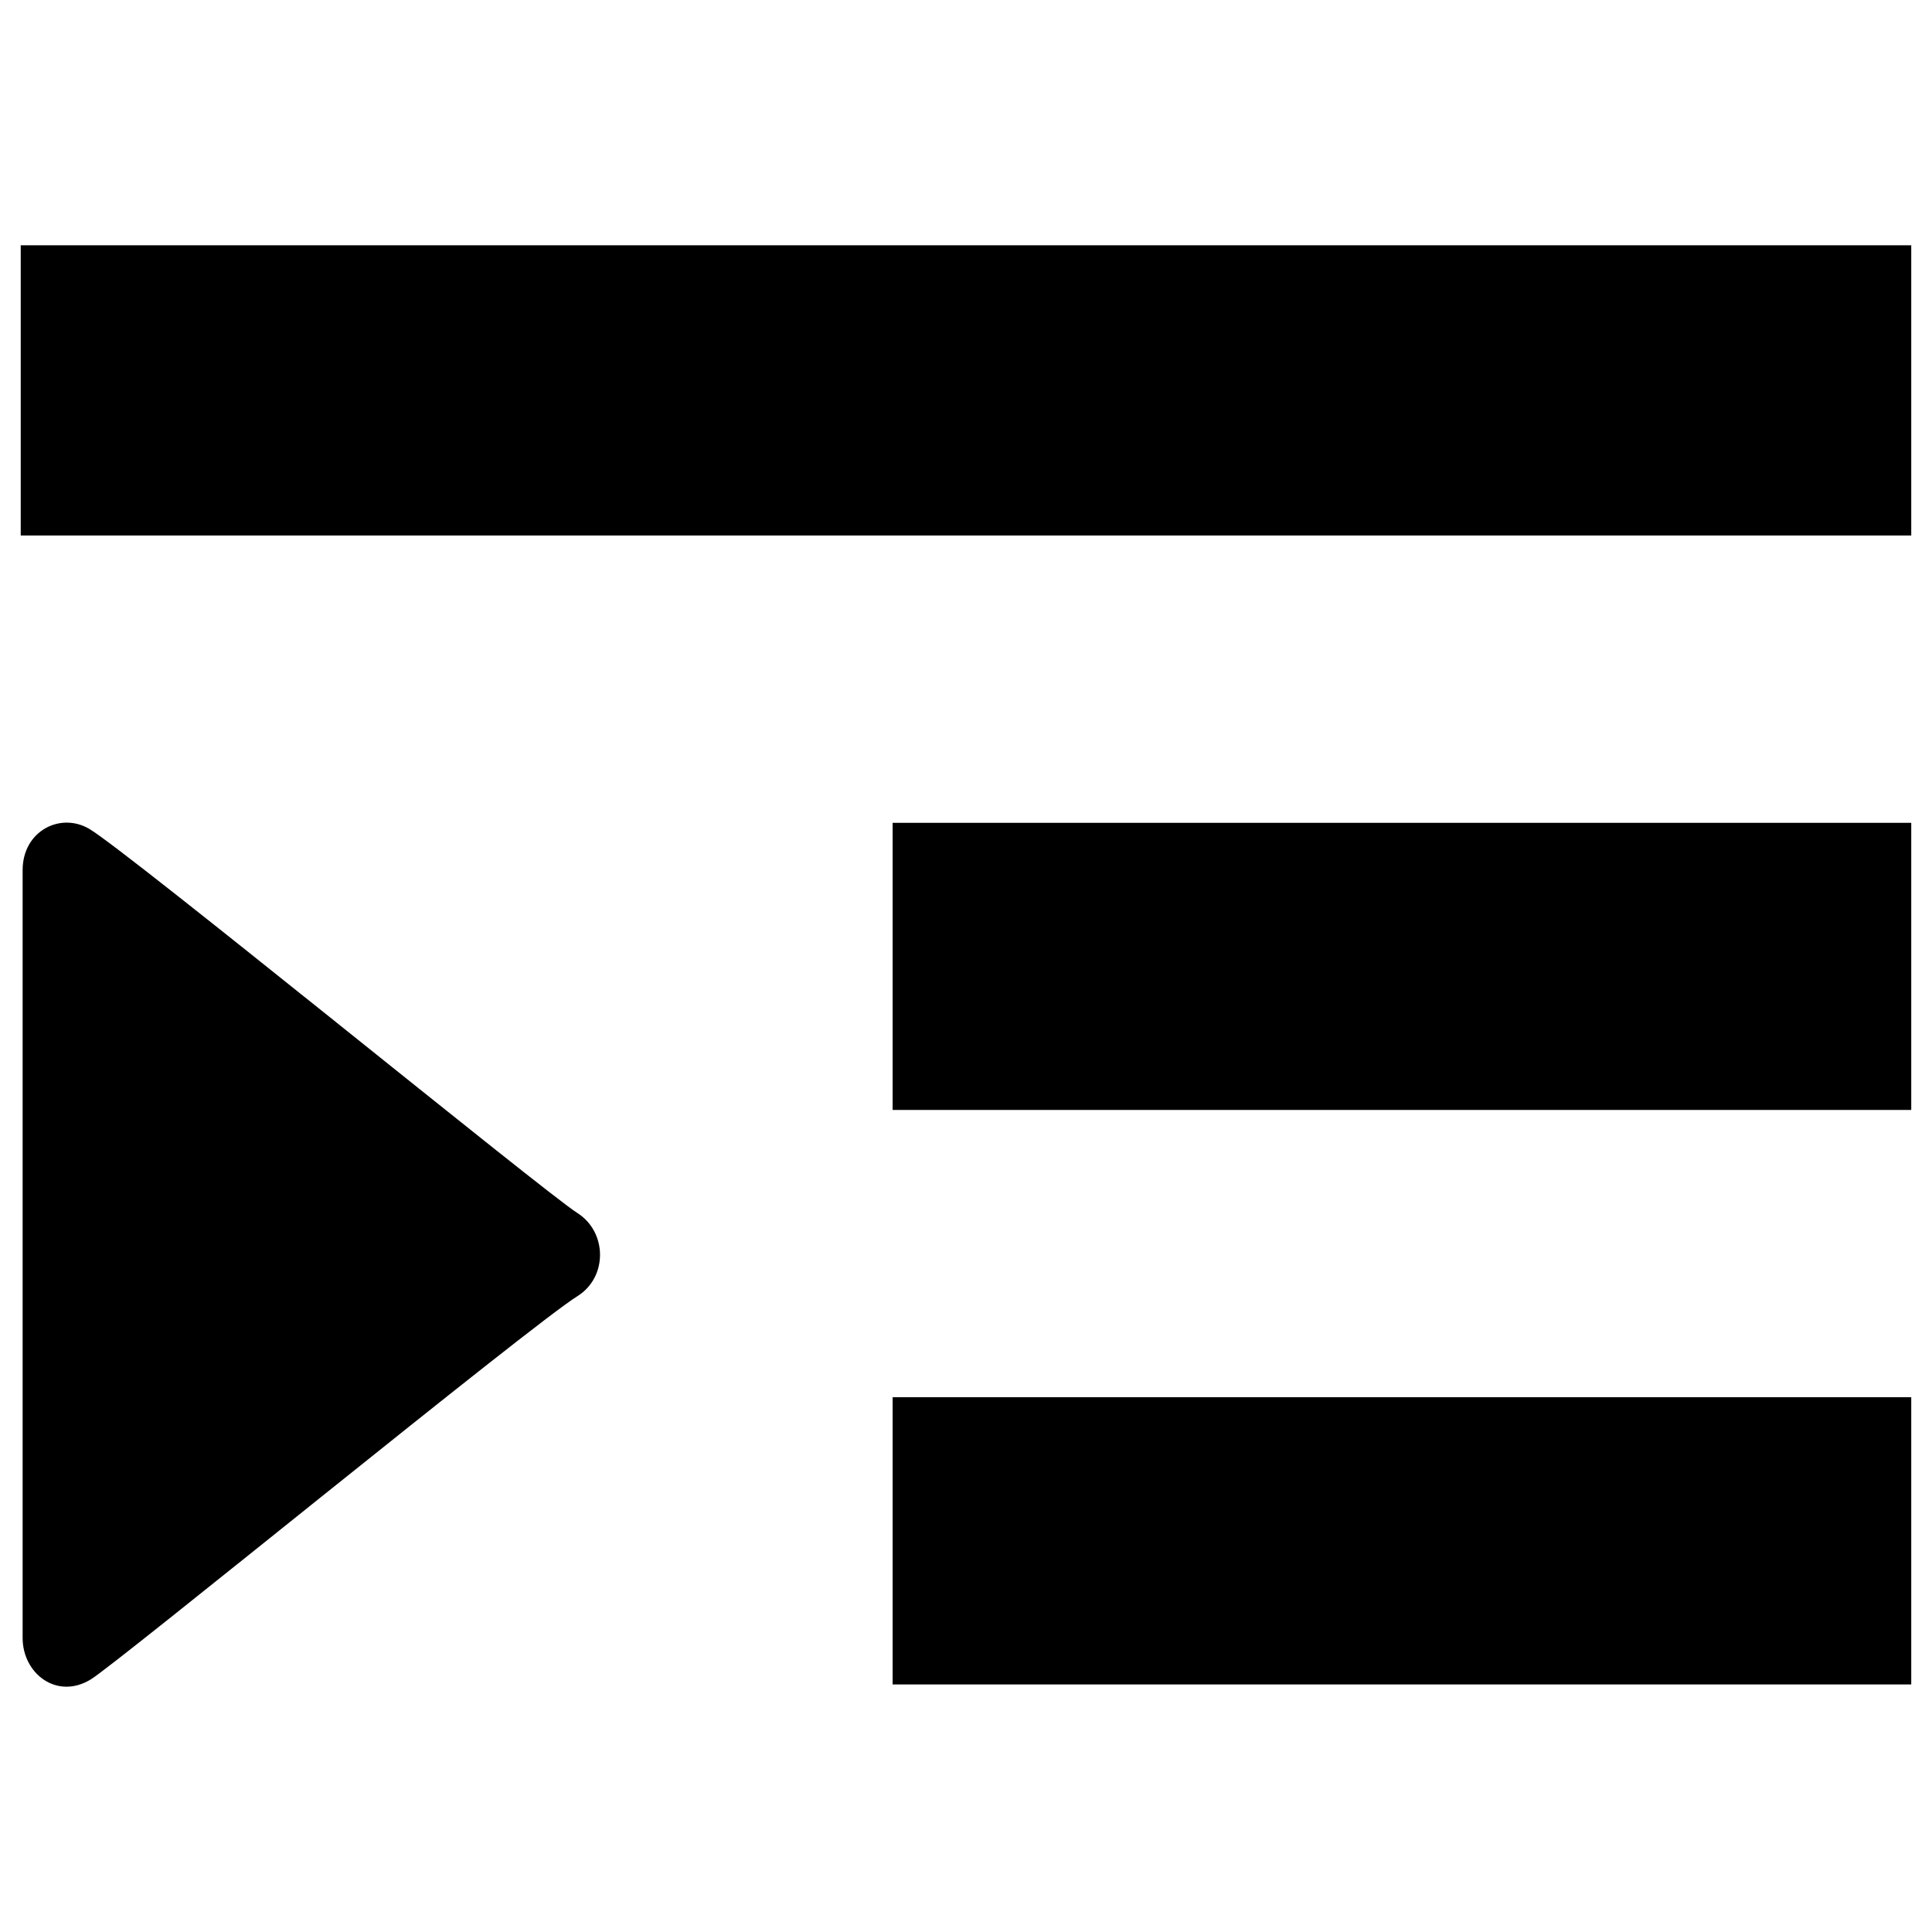
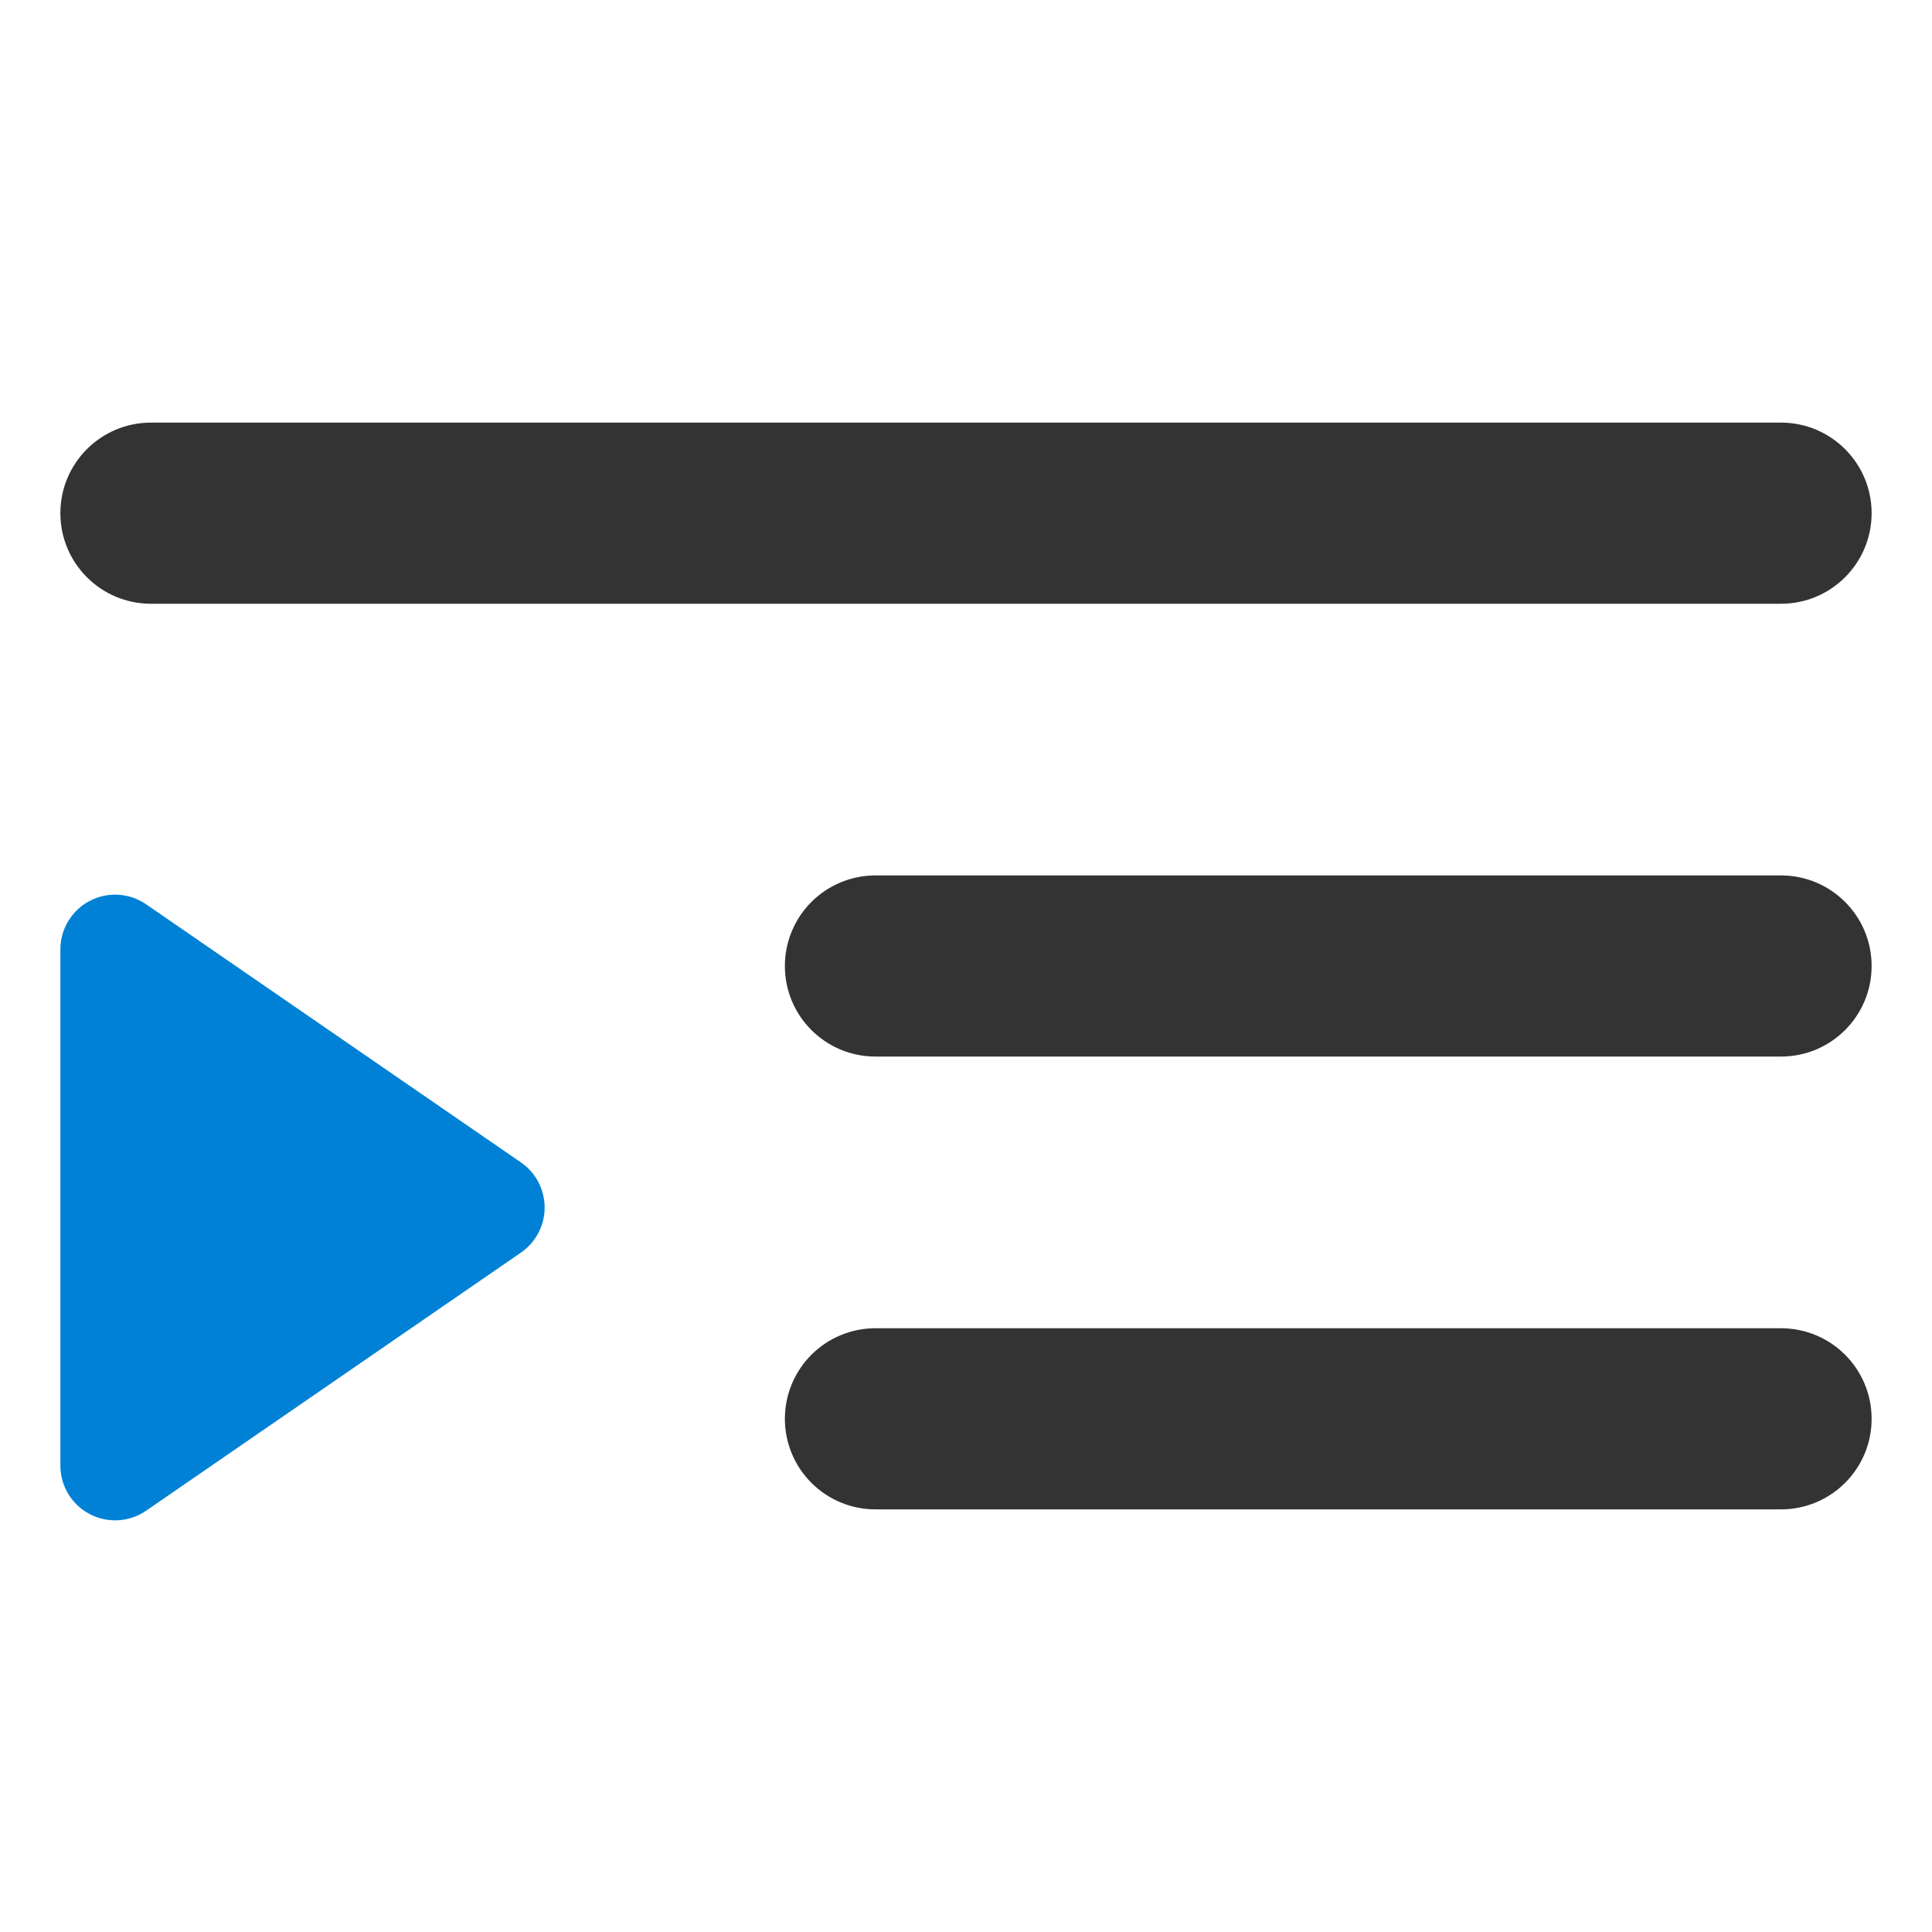
- <svg xmlns="http://www.w3.org/2000/svg" preserveAspectRatio="xMidYMid" width="1024" height="1024" viewBox="0 0 1024 1024">
-   <defs>
-     <style>
-       .cls-1 {
-         fill: #000;
-         fill-rule: evenodd;
-       }
-     </style>
-   </defs>
-   <path d="M10.989,129.999 L10.989,283.817 L1013.000,283.817 L1013.000,129.999 L10.989,129.999 ZM473.108,588.303 L1012.999,588.303 L1012.999,436.108 L473.108,436.108 L473.108,588.303 L473.108,588.303 ZM473.108,892.792 L1012.999,892.792 L1012.999,740.550 L473.108,740.550 L473.108,892.792 L473.108,892.792 ZM47.458,439.405 C68.401,451.885 288.316,631.710 306.015,642.923 C321.884,652.994 322.166,676.965 306.015,687.013 C281.408,702.313 62.619,881.216 48.187,890.077 C30.201,901.151 11.992,887.071 11.992,868.146 L11.992,461.202 C11.995,440.356 32.119,430.242 47.458,439.405 Z" class="cls-1" />
+ <svg xmlns="http://www.w3.org/2000/svg" width="100%" height="100%" viewBox="0 0 512 512" version="1.1" xml:space="preserve" style="fill-rule:evenodd;clip-rule:evenodd;stroke-linejoin:round;stroke-miterlimit:2;">
+   <g id="align-indent">
+     <g id="unerline" transform="matrix(1.18947,0,0,1.65241,-40.1639,-205.46)">
+       <path d="M450.758,351.886c0,-8.022 -9.033,-14.524 -20.177,-14.524l-201.772,0c-5.351,0 -10.482,1.53 -14.266,4.253c-3.784,2.724 -5.909,6.418 -5.909,10.27l0,0.002c0,3.852 2.125,7.546 5.909,10.269c3.784,2.724 8.915,4.254 14.266,4.254l201.772,0c11.144,0 20.177,-6.503 20.177,-14.524l0,0Z" style="fill:#333;" />
+     </g>
+     <g id="unerline1" transform="matrix(1.98245,0,0,1.65241,-397.607,-445.46)">
+       <path d="M450.758,351.886c0,-8.022 -5.42,-14.524 -12.106,-14.524l-217.912,0c-6.686,0 -12.106,6.502 -12.106,14.524l0,0c0,8.021 5.42,14.524 12.106,14.524l217.912,0c6.686,0 12.106,-6.503 12.106,-14.524l0,0Z" style="fill:#333;" />
+     </g>
+     <g id="unerline2" transform="matrix(1.18947,0,0,1.65241,-40.1639,-325.46)">
+       <path d="M450.758,351.886c0,-8.022 -9.033,-14.524 -20.177,-14.524l-201.77,0c-5.351,0 -10.484,1.53 -14.268,4.254c-3.783,2.723 -5.909,6.418 -5.909,10.27l0,0c0,8.021 9.033,14.524 20.177,14.524l201.77,0c11.144,0 20.177,-6.503 20.177,-14.524l0,0Z" style="fill:#333;" />
+     </g>
+     <g transform="matrix(1.0497e-16,1.71429,-1.24465,7.62129e-17,394.374,141.714)">
+       <path d="M97.033,205.933c1.579,-3.157 4.184,-5.042 6.967,-5.042c2.783,0 5.388,1.885 6.967,5.042c10.078,20.156 28.736,57.474 39.904,79.809c1.782,3.564 1.983,8.196 0.521,12.027c-1.462,3.832 -4.345,6.231 -7.488,6.231c-21.273,0 -58.535,0 -79.808,0c-3.143,0 -6.026,-2.399 -7.488,-6.231c-1.462,-3.831 -1.261,-8.463 0.521,-12.027c11.168,-22.335 29.826,-59.653 39.904,-79.809Z" style="fill:#0081d5;" />
+     </g>
+   </g>
</svg>
